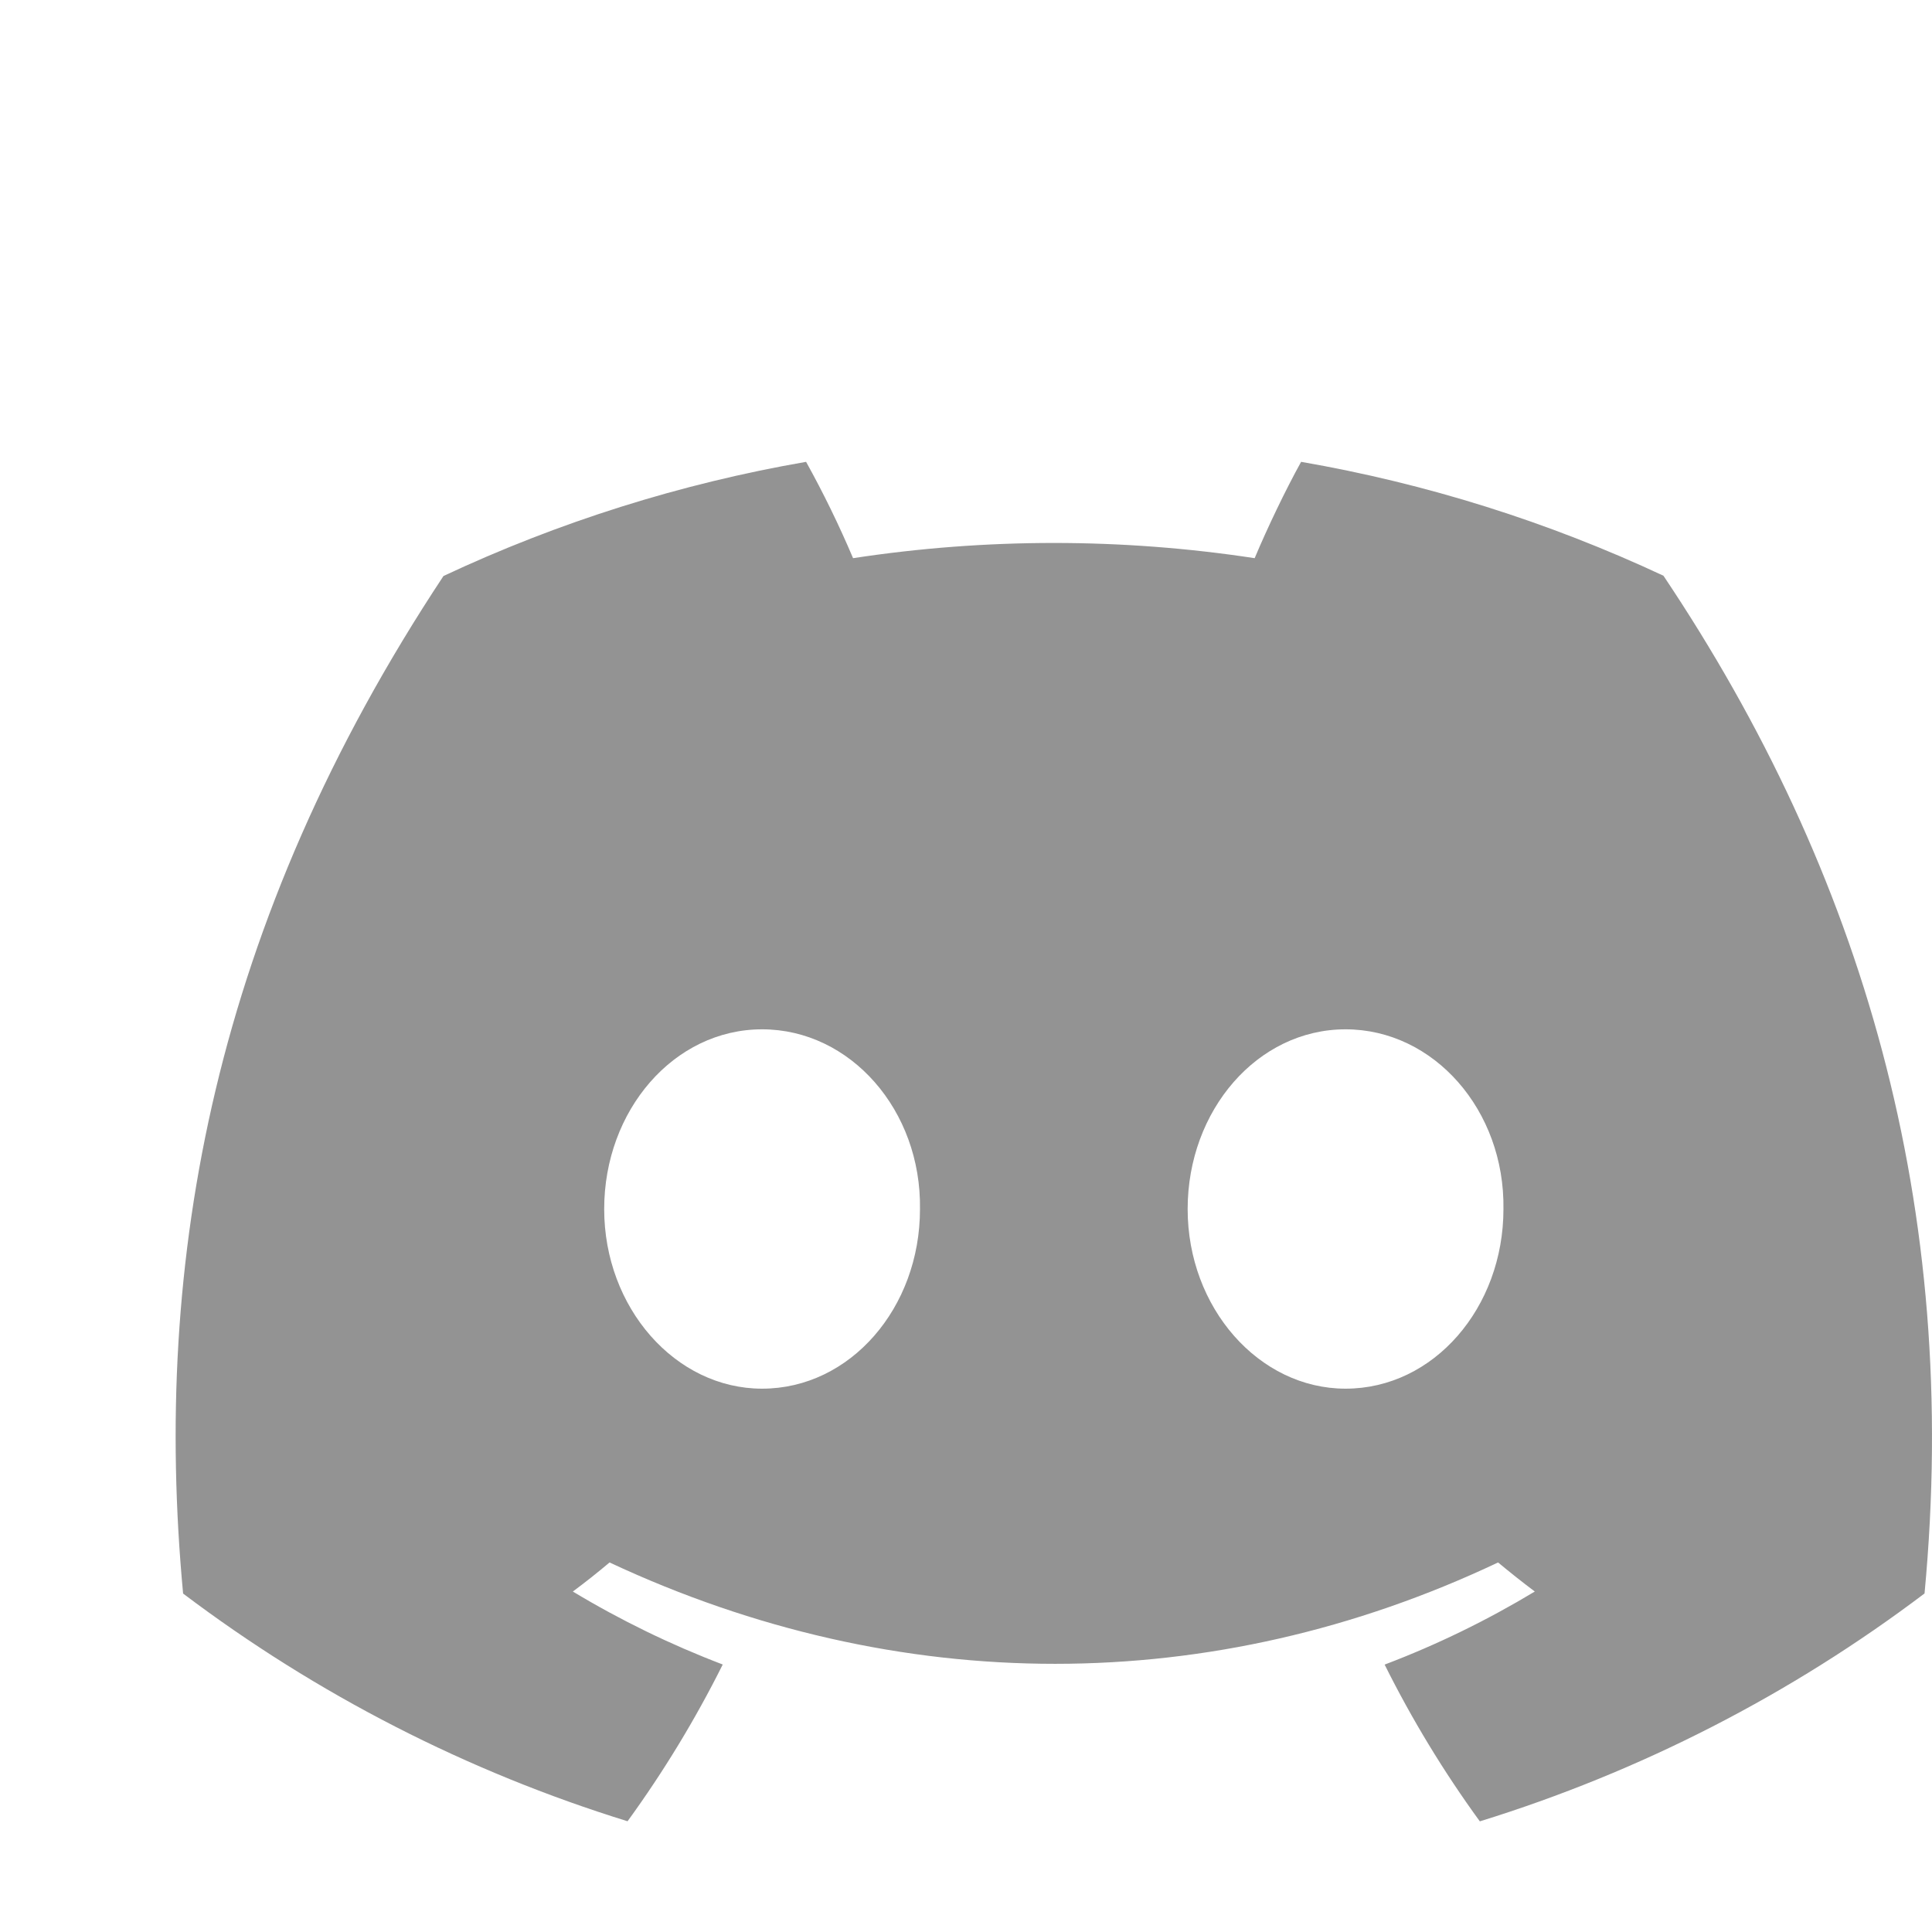
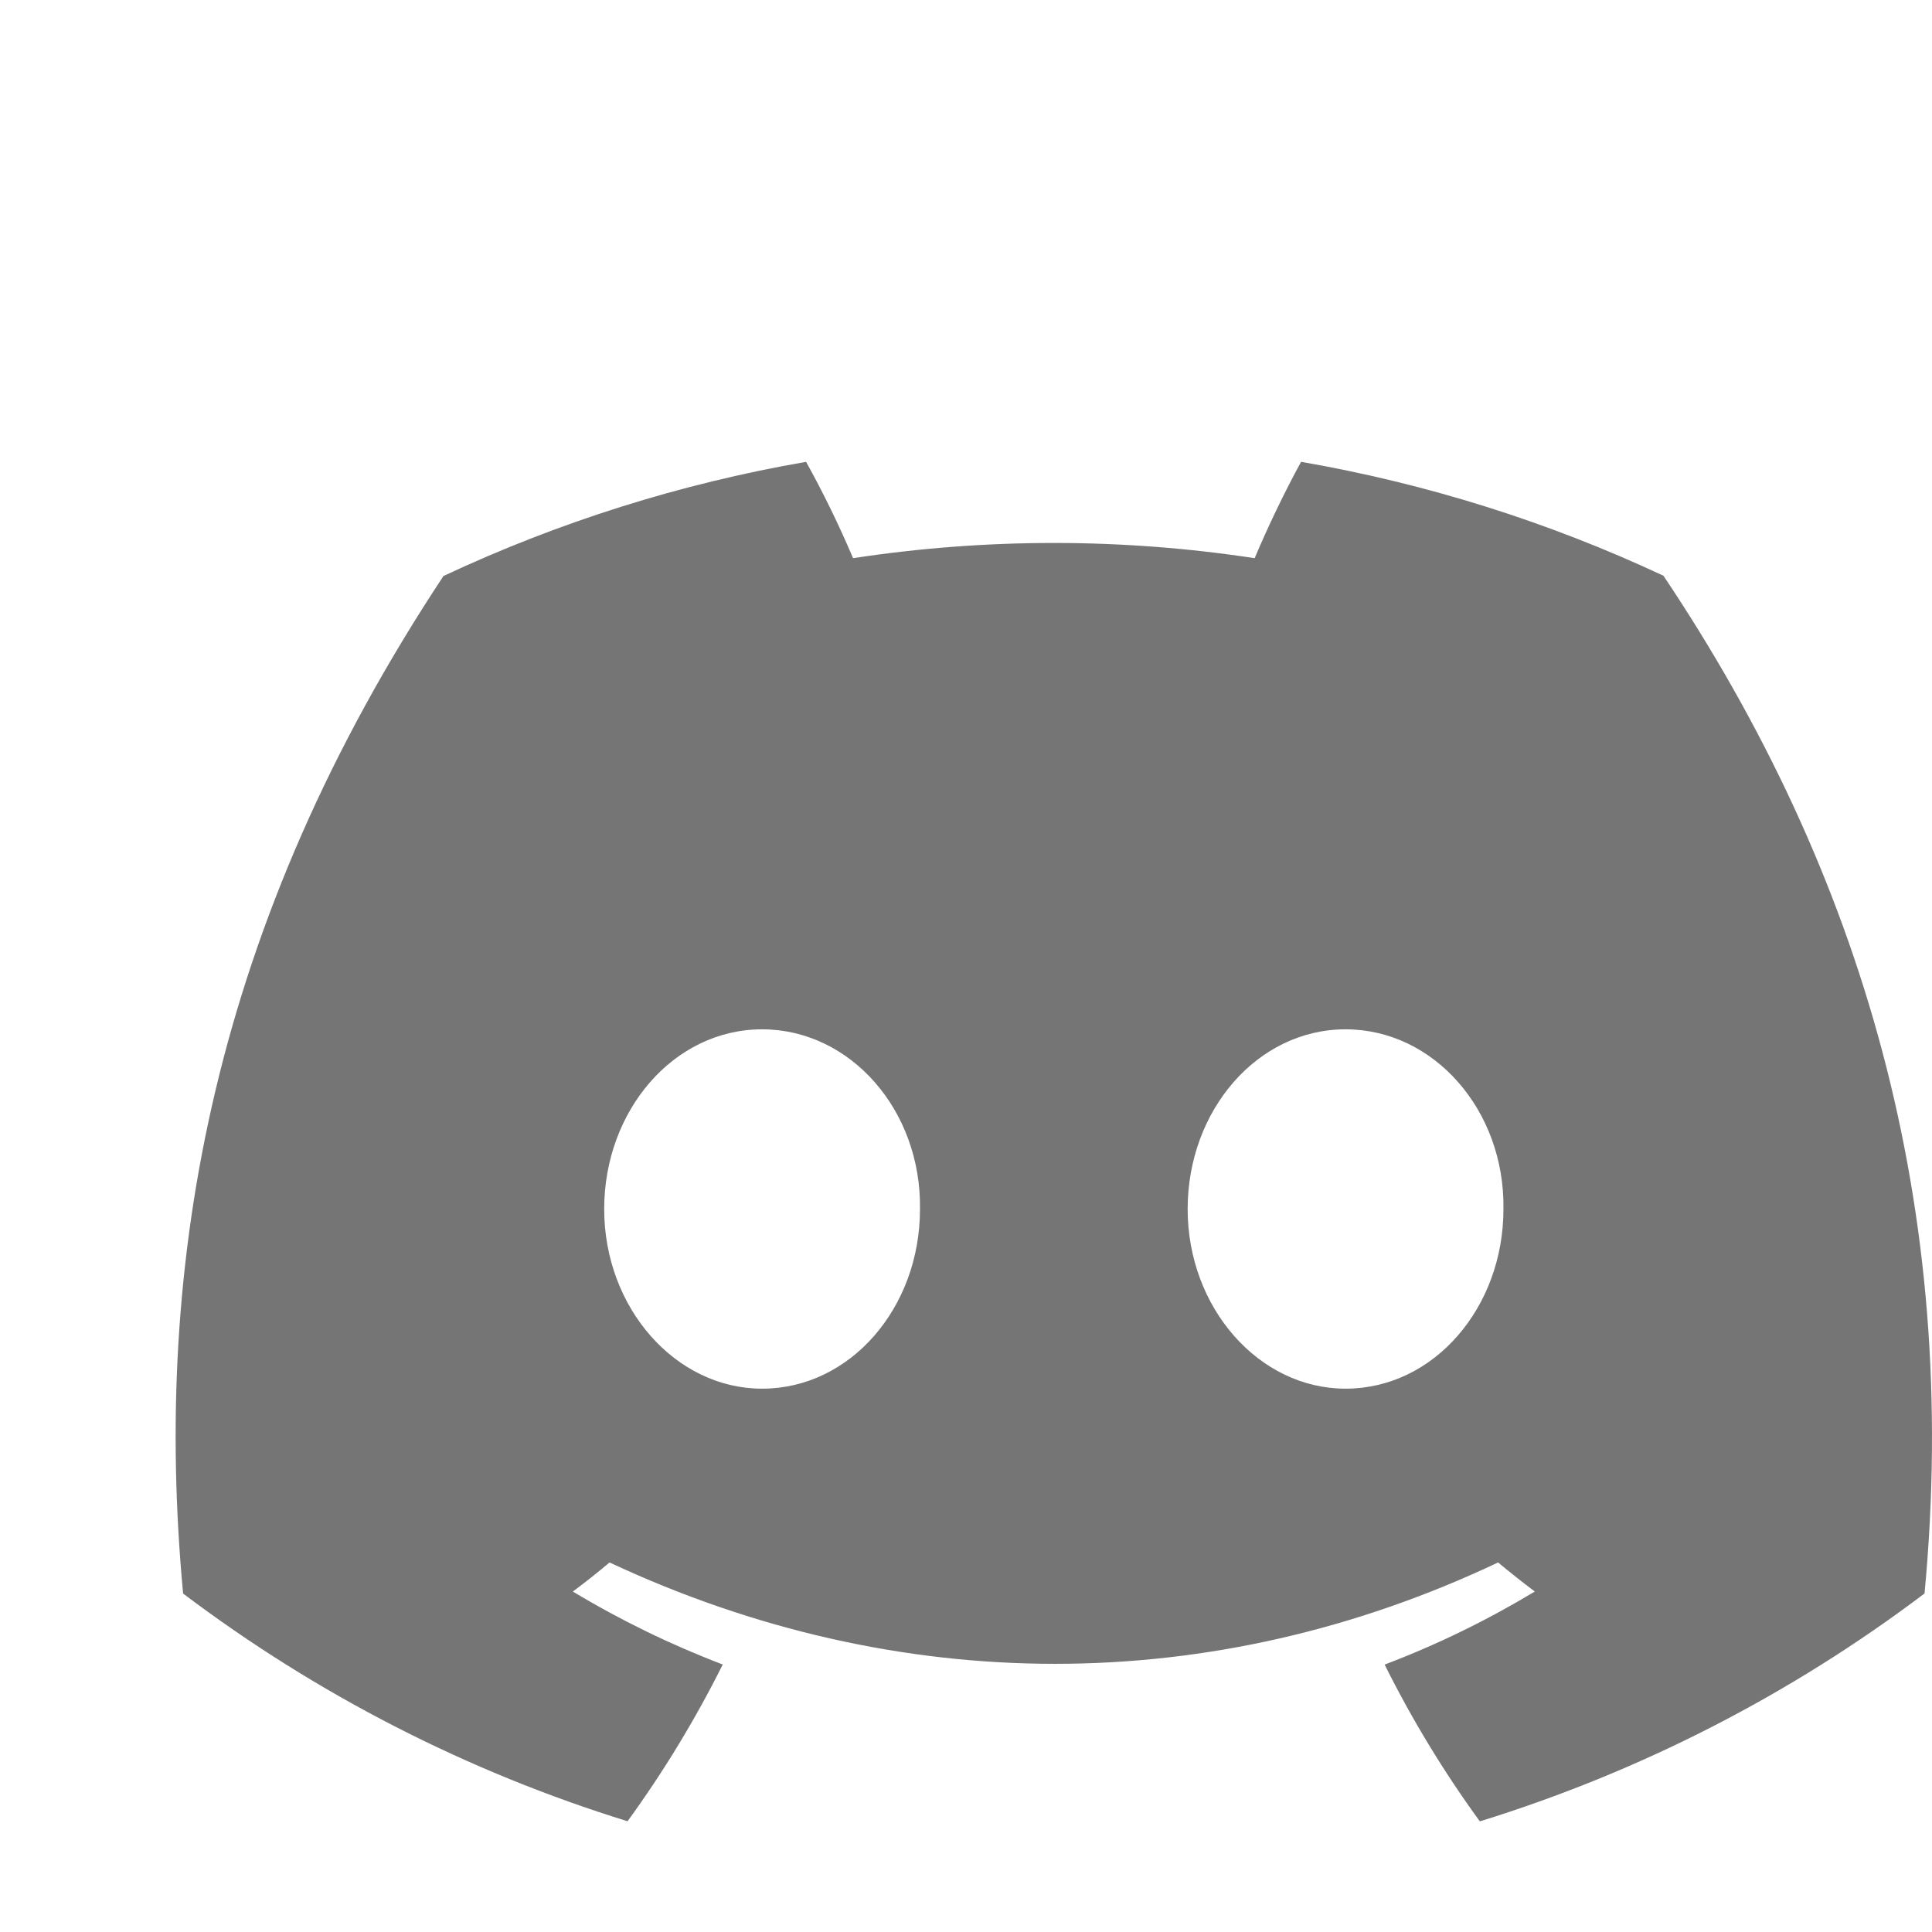
<svg xmlns="http://www.w3.org/2000/svg" fill="none" width="20" height="20" viewBox="0 0 22 20" xml:space="preserve">
-   <path d="M18.942 5.556a16.299 16.299 0 0 0-4.126-1.297c-.178.321-.385.754-.529 1.097a15.175 15.175 0 0 0-4.573 0 11.583 11.583 0 0 0-.535-1.097 16.274 16.274 0 0 0-4.129 1.3c-2.611 3.946-3.319 7.794-2.965 11.587a16.494 16.494 0 0 0 5.061 2.593 12.65 12.65 0 0 0 1.084-1.785 10.689 10.689 0 0 1-1.707-.831c.143-.106.283-.217.418-.331 3.291 1.539 6.866 1.539 10.118 0 .137.114.277.225.418.331-.541.326-1.114.606-1.71.832a12.52 12.52 0 0 0 1.084 1.785 16.46 16.46 0 0 0 5.064-2.595c.415-4.396-.709-8.209-2.973-11.589zM8.678 14.813c-.988 0-1.798-.922-1.798-2.045s.793-2.047 1.798-2.047 1.815.922 1.798 2.047c.001 1.123-.793 2.045-1.798 2.045zm6.644 0c-.988 0-1.798-.922-1.798-2.045s.793-2.047 1.798-2.047 1.815.922 1.798 2.047c0 1.123-.793 2.045-1.798 2.045z" fill="gray" fill-opacity="0.85" />
+   <path d="M18.942 5.556a16.299 16.299 0 0 0-4.126-1.297c-.178.321-.385.754-.529 1.097a15.175 15.175 0 0 0-4.573 0 11.583 11.583 0 0 0-.535-1.097 16.274 16.274 0 0 0-4.129 1.3c-2.611 3.946-3.319 7.794-2.965 11.587a16.494 16.494 0 0 0 5.061 2.593 12.65 12.65 0 0 0 1.084-1.785 10.689 10.689 0 0 1-1.707-.831c.143-.106.283-.217.418-.331 3.291 1.539 6.866 1.539 10.118 0 .137.114.277.225.418.331-.541.326-1.114.606-1.71.832a12.52 12.52 0 0 0 1.084 1.785 16.46 16.46 0 0 0 5.064-2.595c.415-4.396-.709-8.209-2.973-11.589zM8.678 14.813c-.988 0-1.798-.922-1.798-2.045s.793-2.047 1.798-2.047 1.815.922 1.798 2.047c.001 1.123-.793 2.045-1.798 2.045zm6.644 0c-.988 0-1.798-.922-1.798-2.045s.793-2.047 1.798-2.047 1.815.922 1.798 2.047c0 1.123-.793 2.045-1.798 2.045z" fill="black" fill-opacity="0.54" />
</svg>
